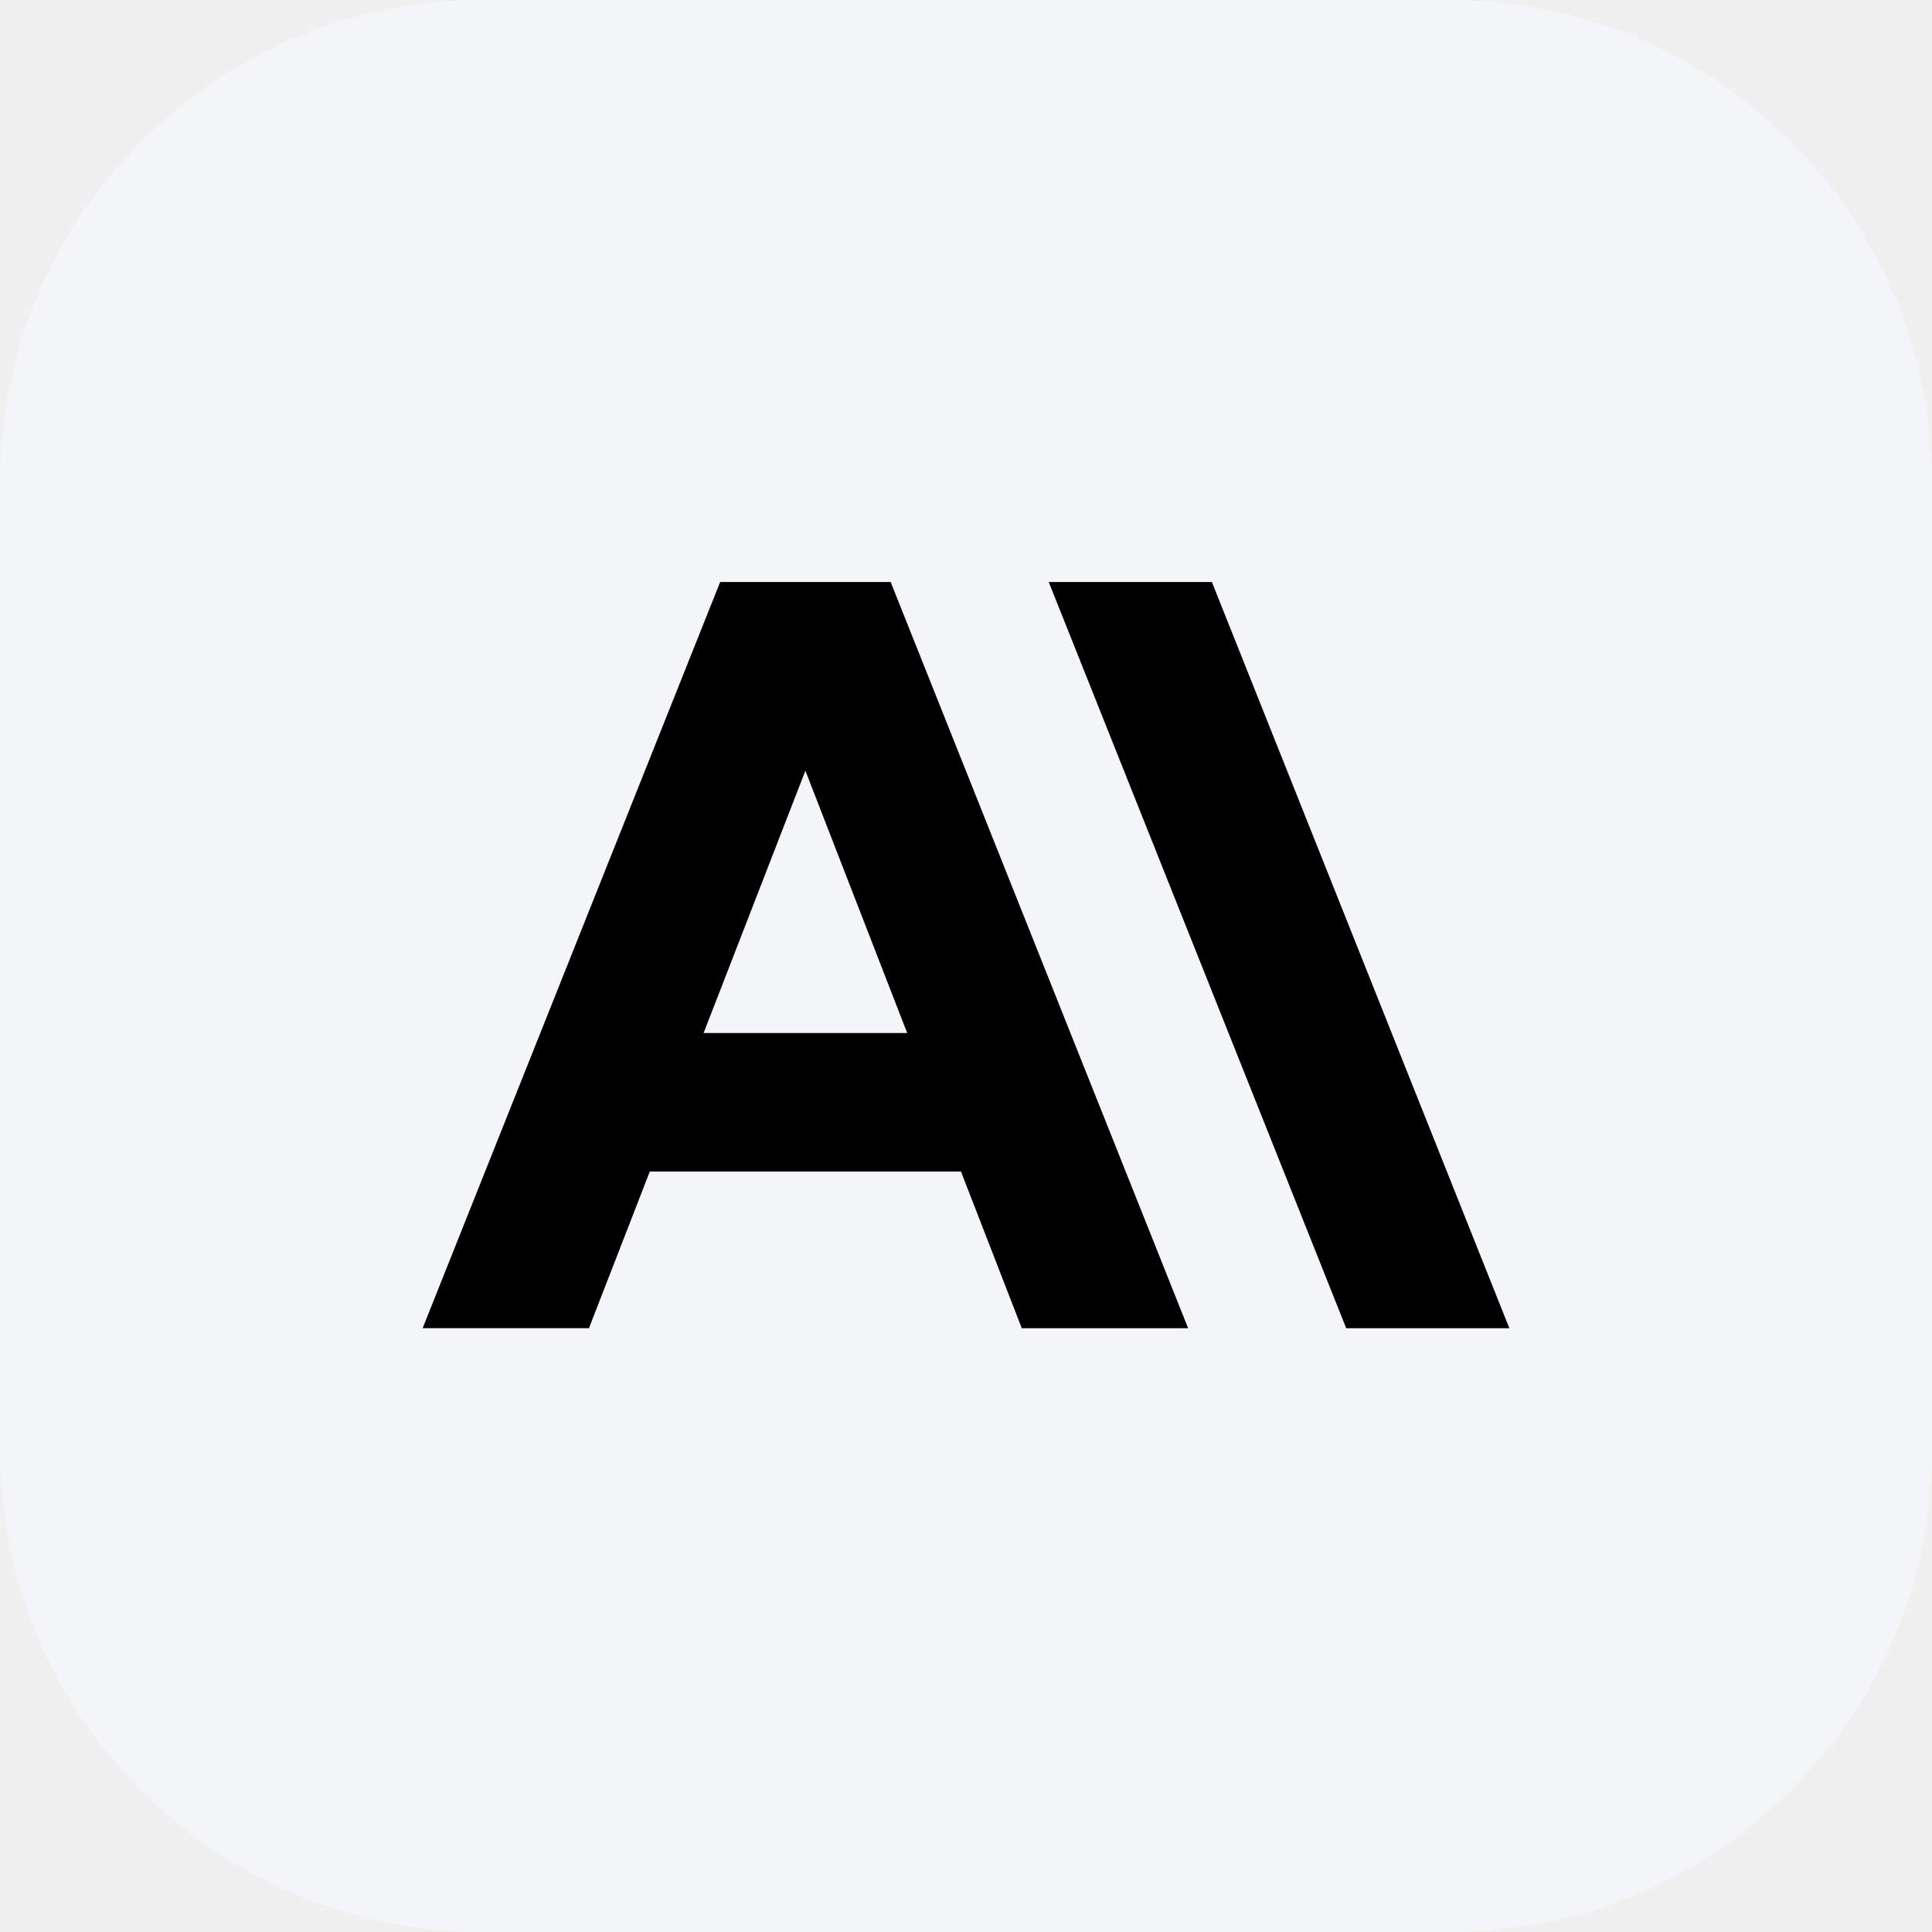
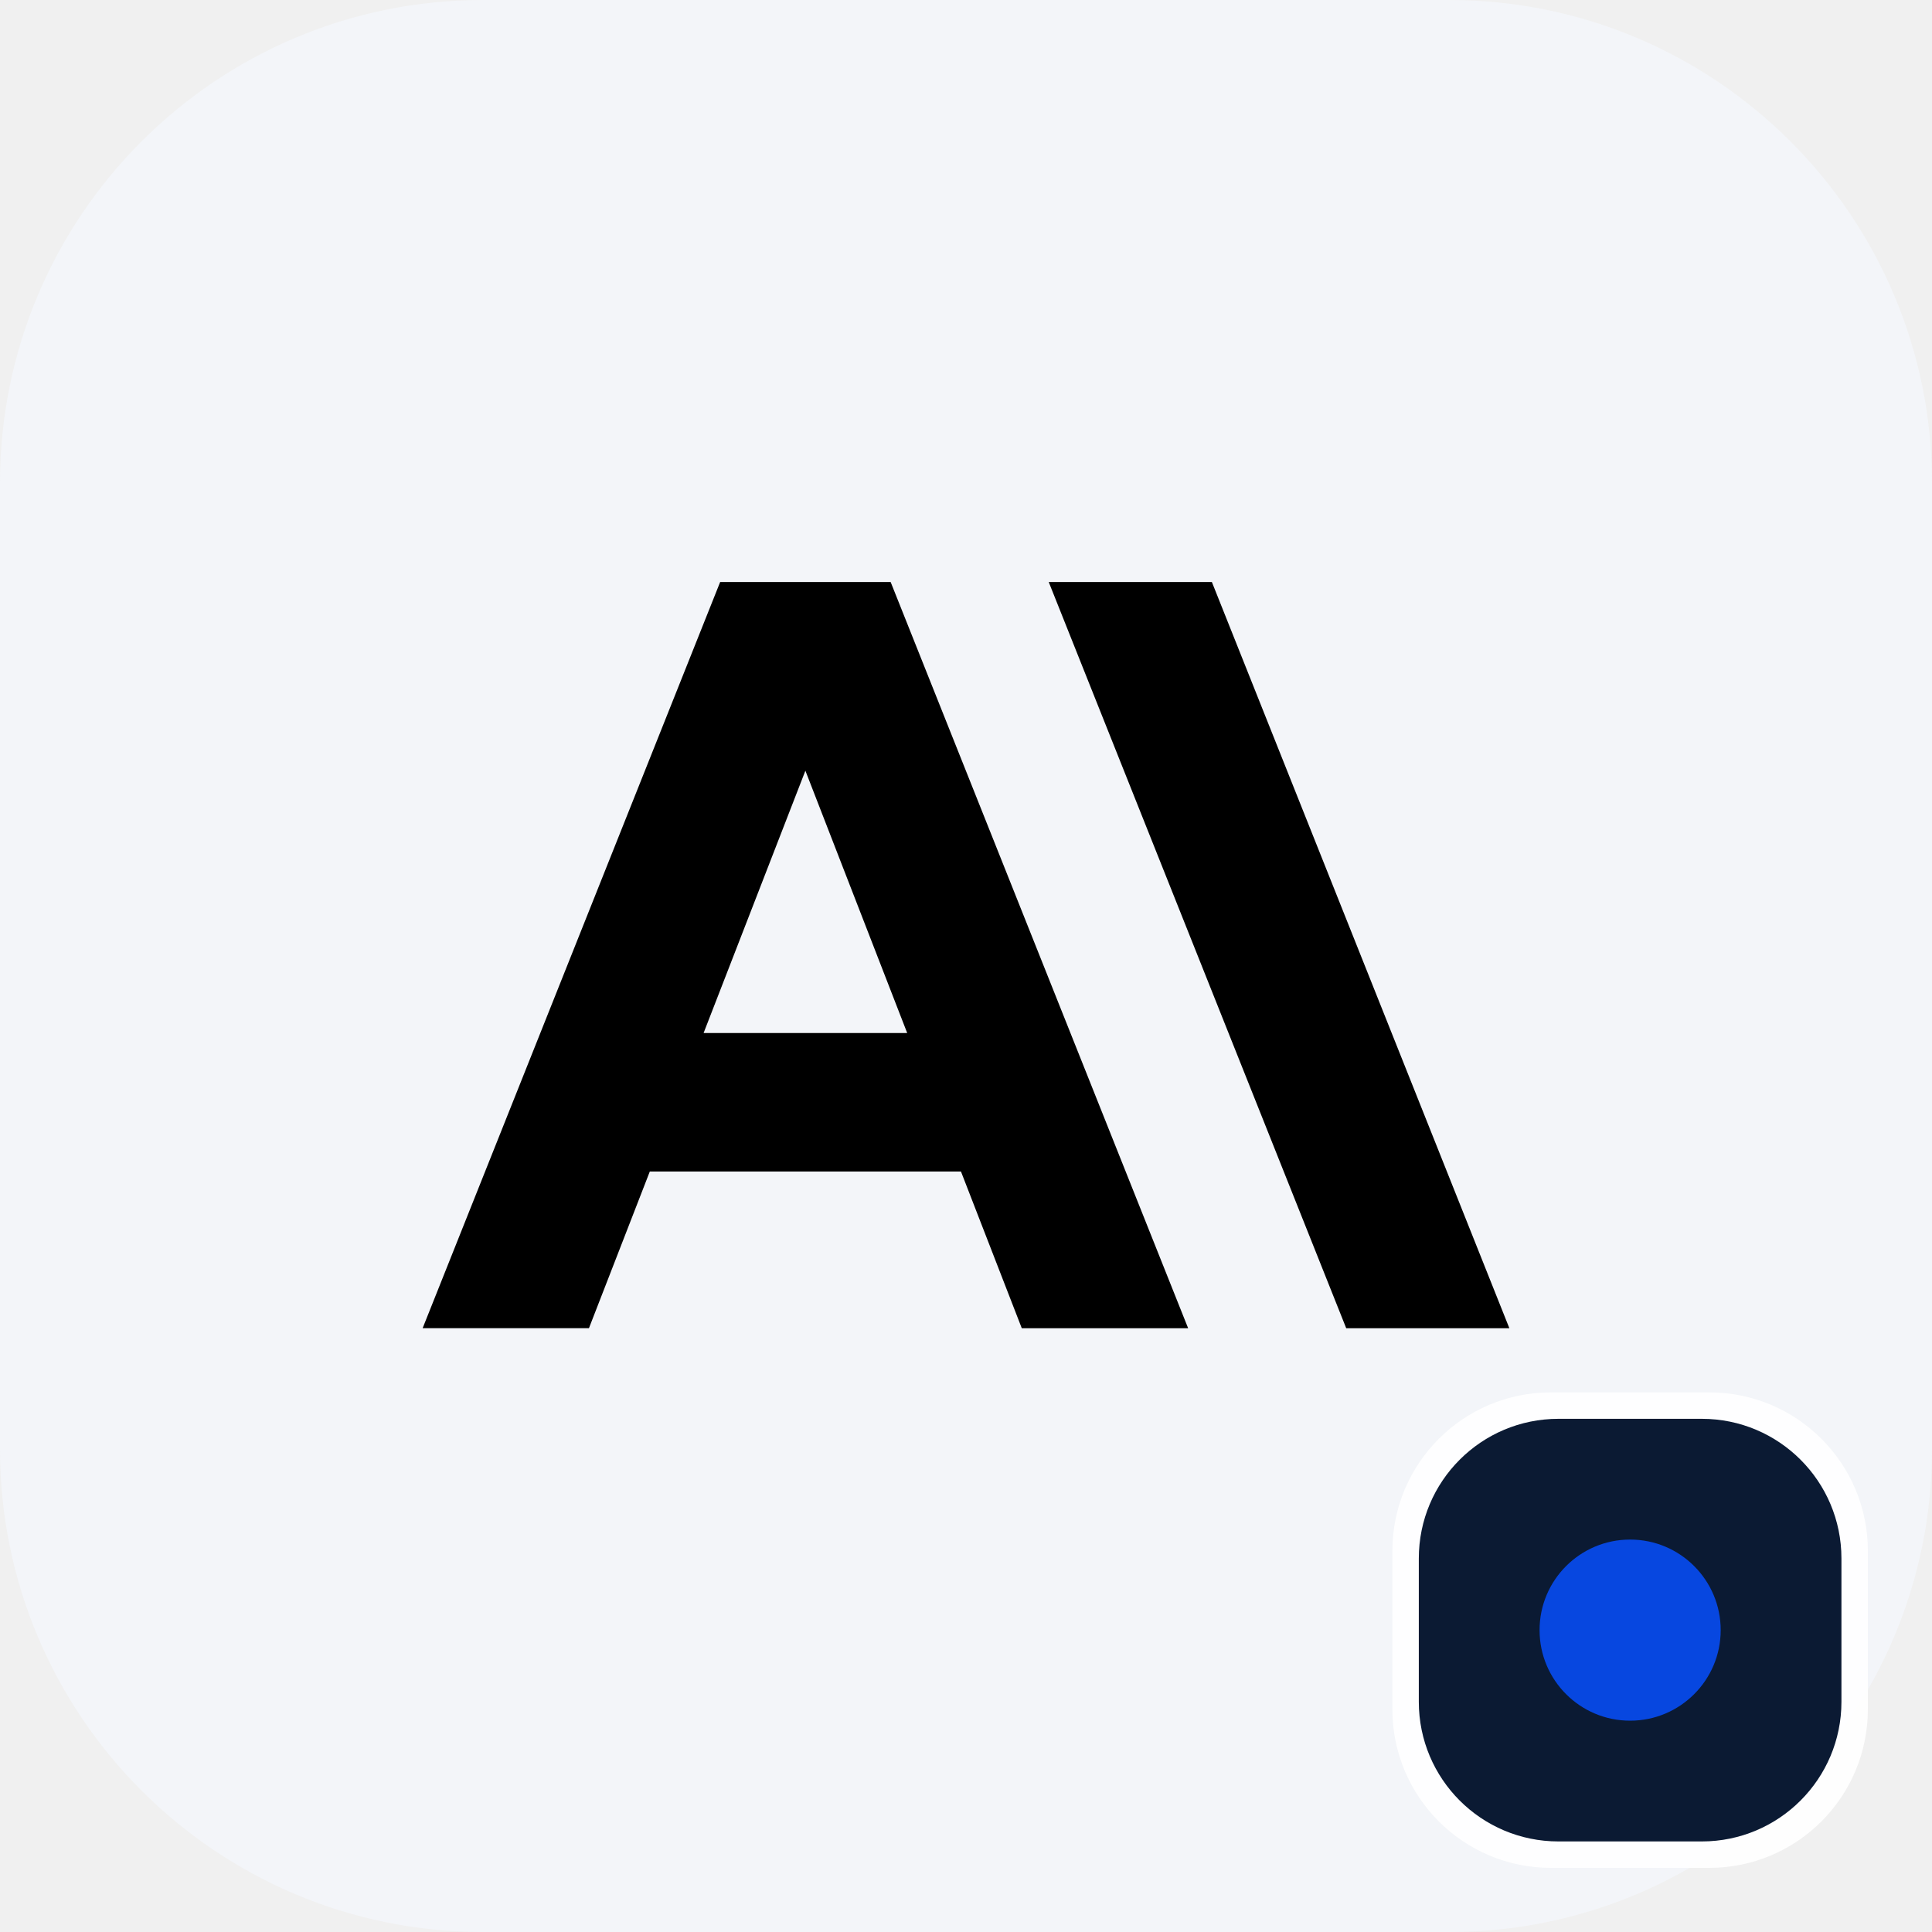
<svg xmlns="http://www.w3.org/2000/svg" viewBox="0 0 512 512">
  <rect width="512" height="512" rx="128" fill="#F3F5F9" />
  <g transform="translate(112.0 112.0) scale(12.000)">
    <path d="M13.827 3.52h3.603L24 20h-3.603l-6.57-16.48zm-7.258 0h3.767L16.906 20h-3.674l-1.343-3.461H5.017l-1.344 3.46H0L6.57 3.522zm4.132 9.959L8.453 7.687 6.205 13.48H10.7z" />
  </g>
+   <g id="axon-mark">
+     <rect x="369" y="369" width="126" height="126" rx="42" fill="#ffffff" fill-opacity=".92" />
+     <rect x="376" y="376" width="112" height="112" rx="37" fill="#0b1a33" />
+     <circle cx="432" cy="432" r="24" fill="#0747e0" />
+   </g>
</svg>
